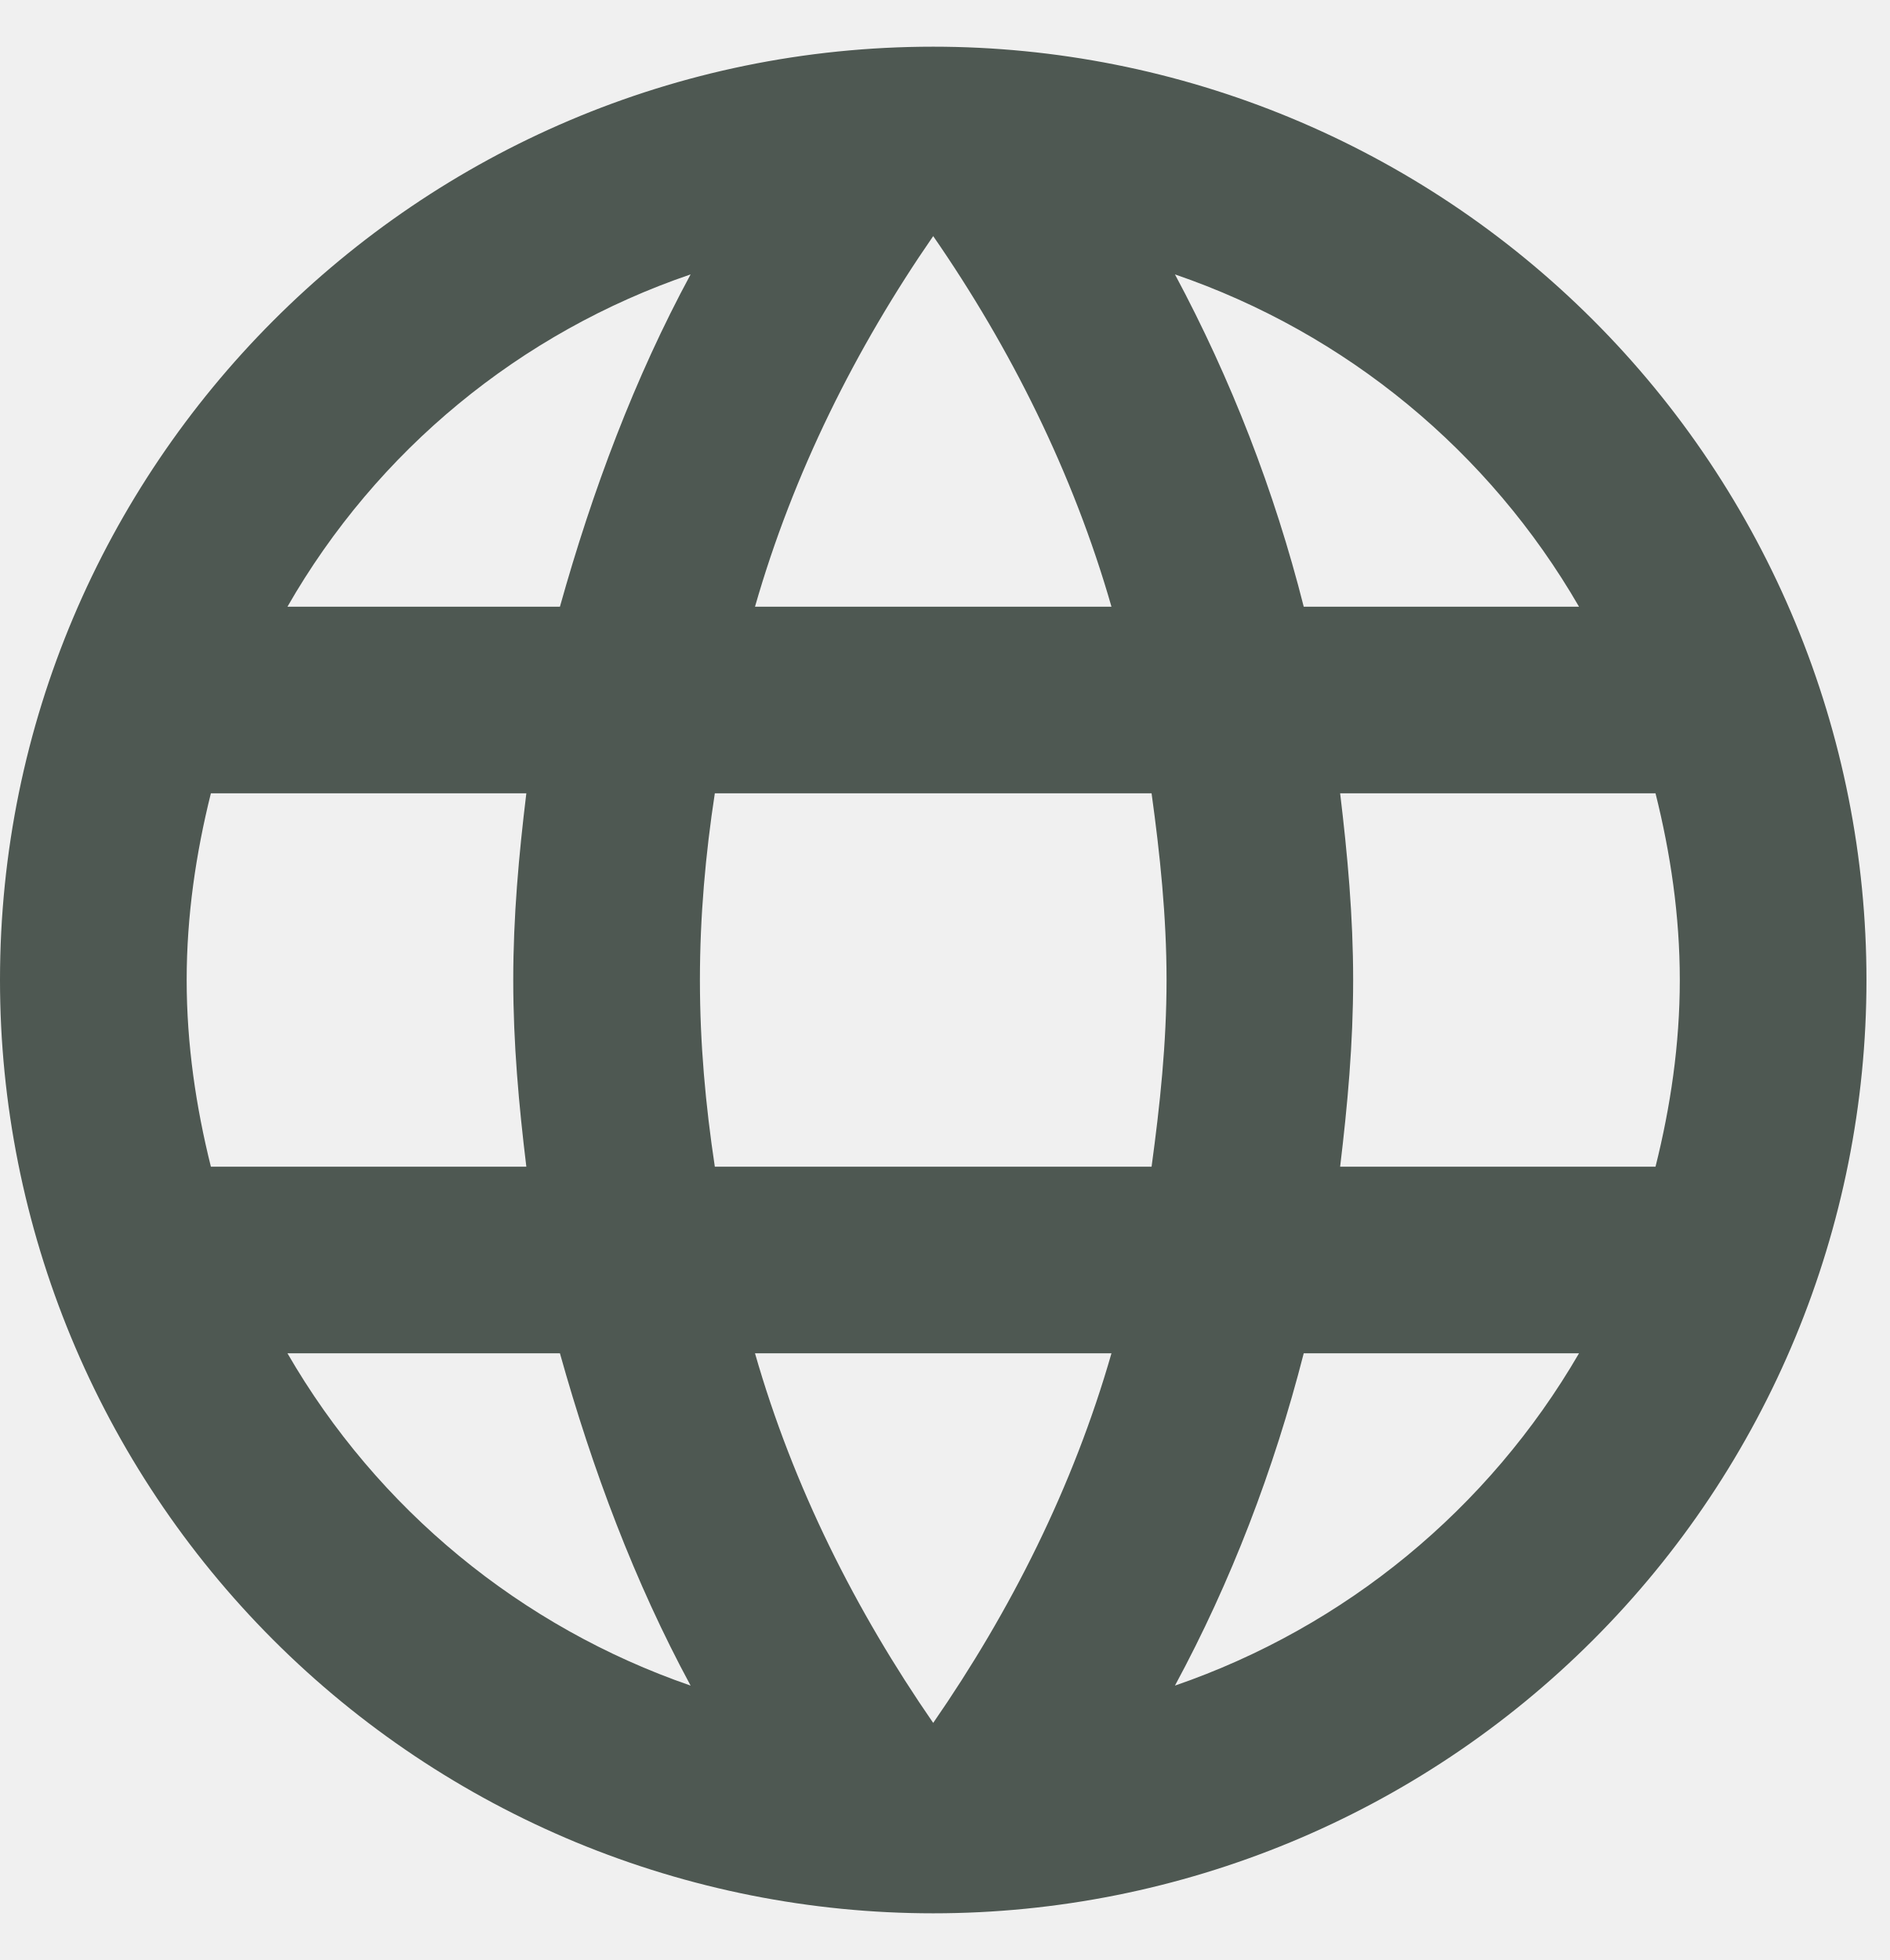
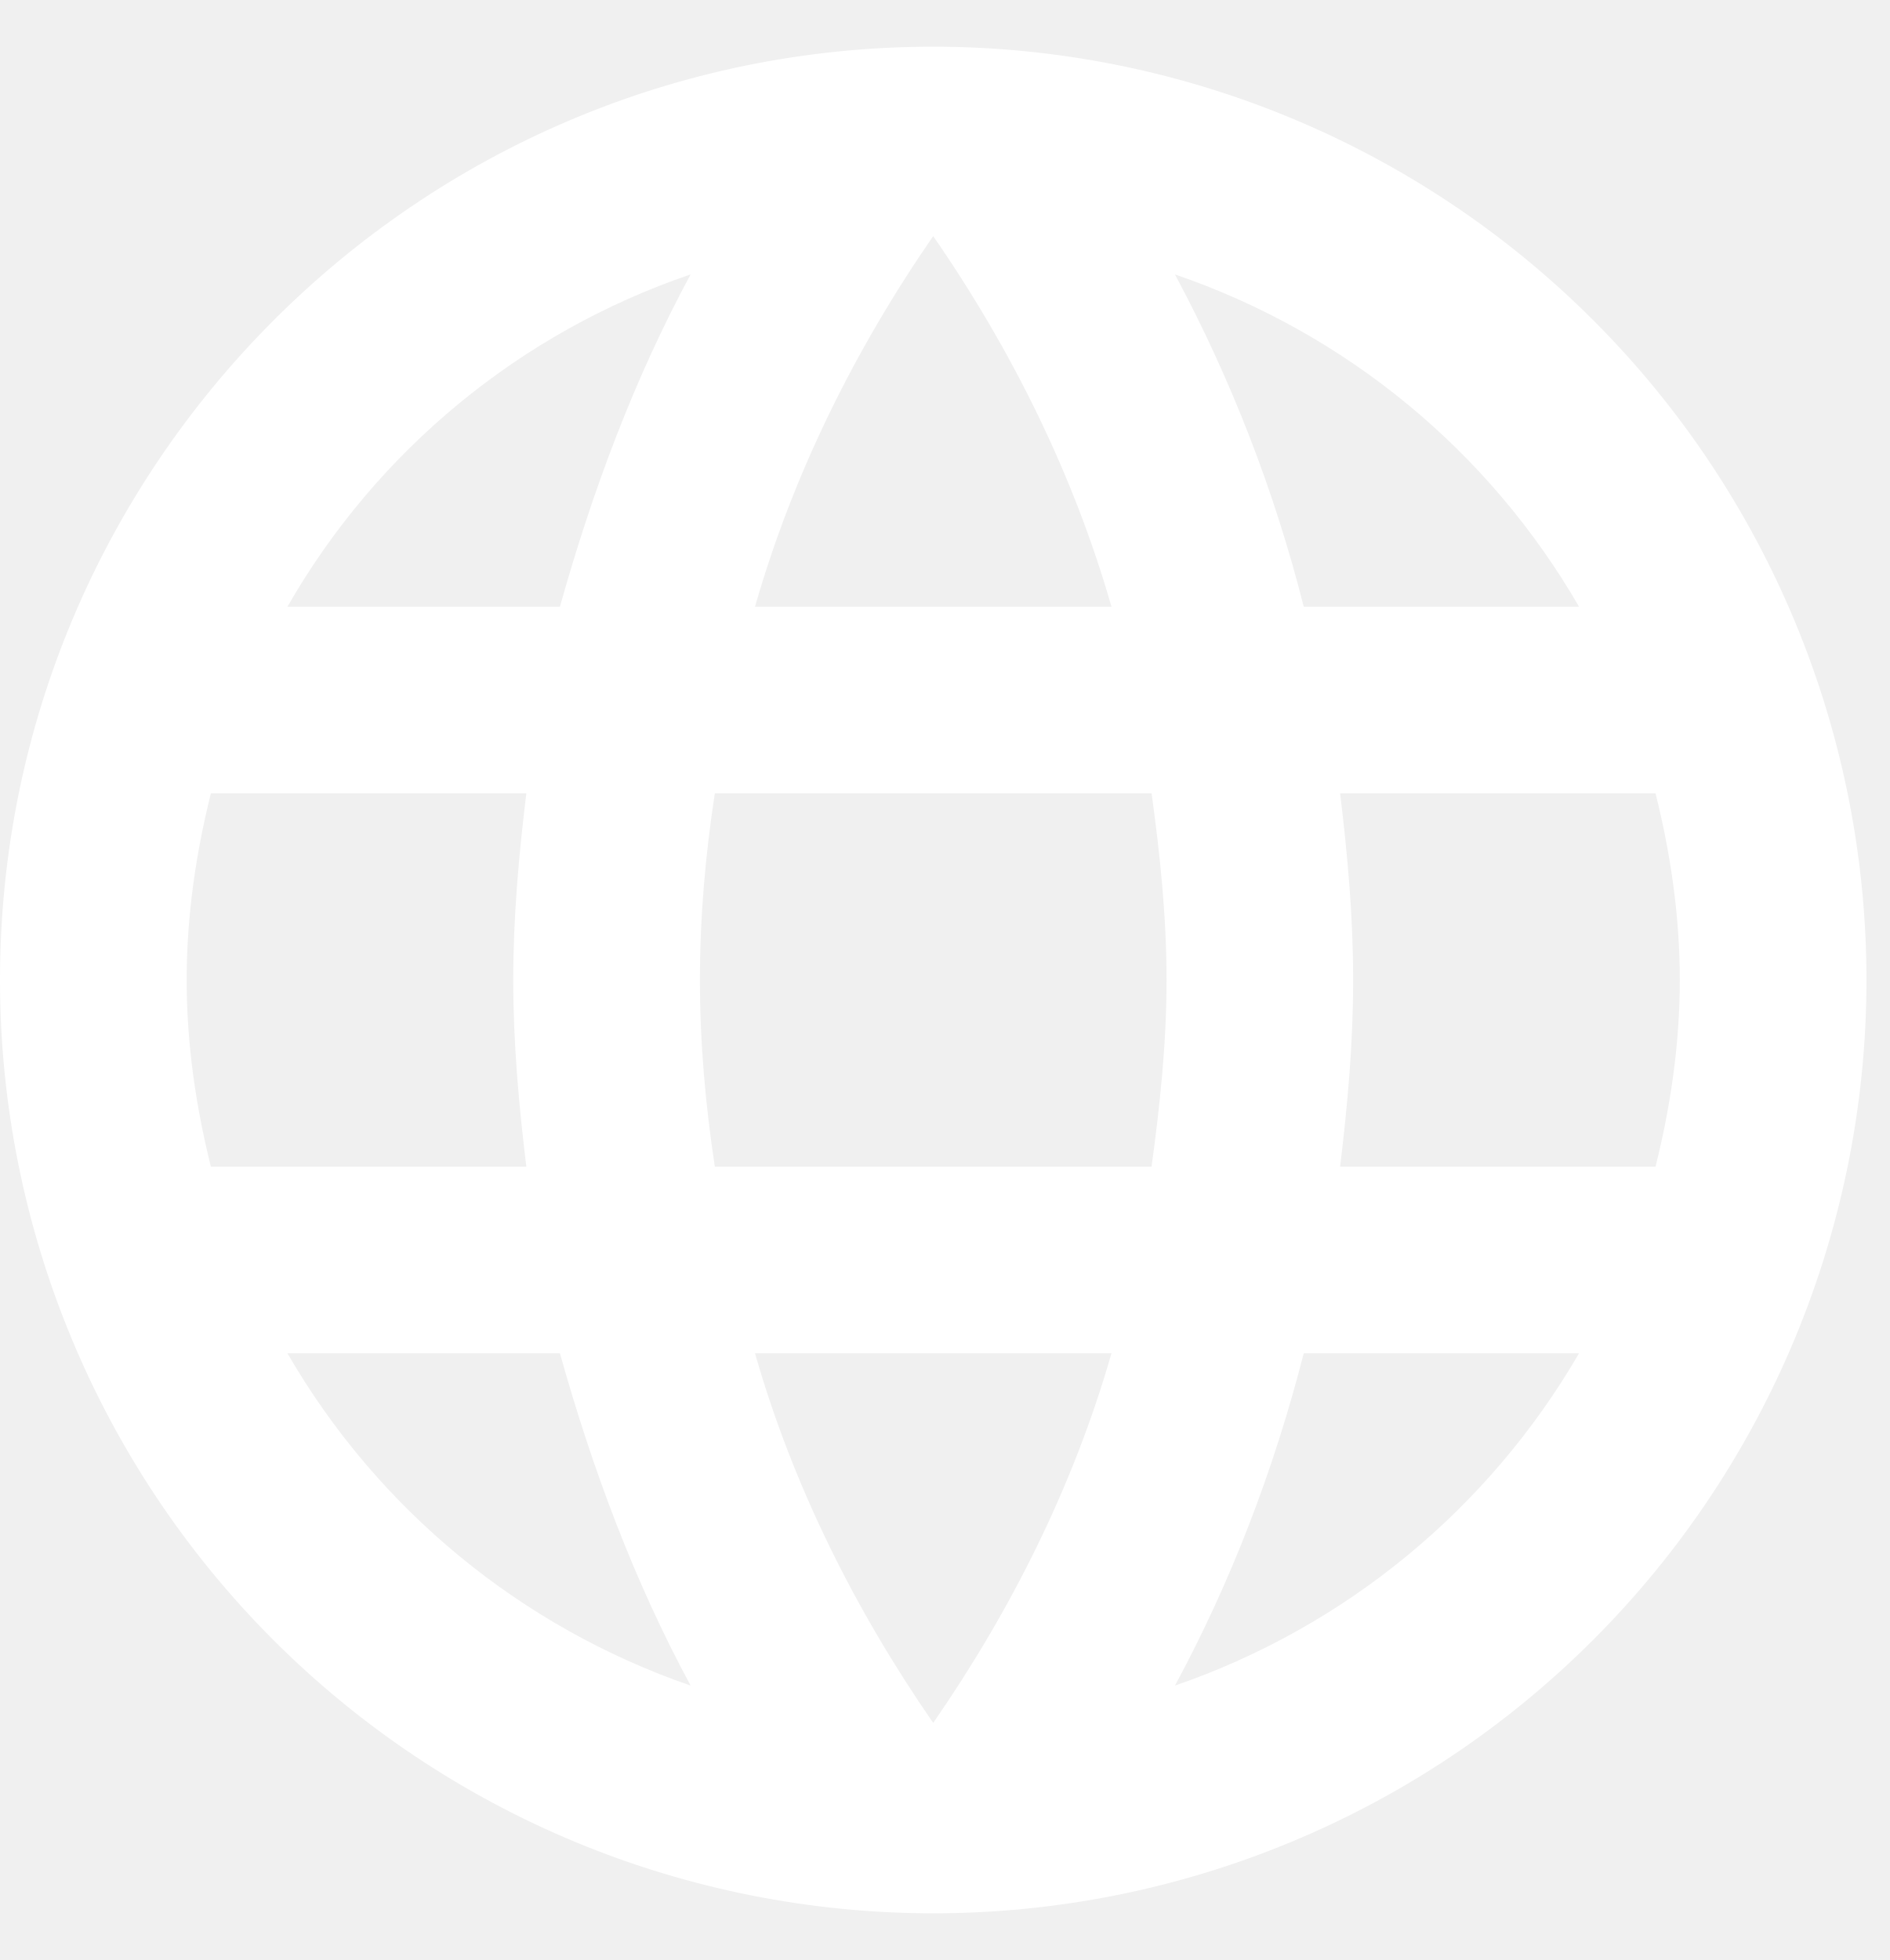
<svg xmlns="http://www.w3.org/2000/svg" width="27" height="28" viewBox="0 0 27 28" fill="none">
-   <path d="M19.147 16.667C19.253 15.787 19.333 14.907 19.333 14C19.333 13.093 19.253 12.213 19.147 11.333H23.653C23.867 12.187 24 13.08 24 14C24 14.92 23.867 15.813 23.653 16.667H19.147ZM16.787 24.08C17.587 22.6 18.2 21 18.627 19.333H22.56C21.268 21.558 19.219 23.243 16.787 24.08ZM16.453 16.667H10.213C10.08 15.787 10 14.907 10 14C10 13.093 10.08 12.2 10.213 11.333H16.453C16.573 12.2 16.667 13.093 16.667 14C16.667 14.907 16.573 15.787 16.453 16.667ZM13.333 24.613C12.227 23.013 11.333 21.24 10.787 19.333H15.88C15.333 21.24 14.44 23.013 13.333 24.613ZM8 8.667H4.107C5.385 6.436 7.433 4.749 9.867 3.92C9.067 5.4 8.467 7 8 8.667ZM4.107 19.333H8C8.467 21 9.067 22.6 9.867 24.08C7.438 23.242 5.393 21.557 4.107 19.333ZM3.013 16.667C2.8 15.813 2.667 14.92 2.667 14C2.667 13.08 2.8 12.187 3.013 11.333H7.52C7.413 12.213 7.333 13.093 7.333 14C7.333 14.907 7.413 15.787 7.52 16.667H3.013ZM13.333 3.373C14.44 4.973 15.333 6.76 15.88 8.667H10.787C11.333 6.76 12.227 4.973 13.333 3.373ZM22.56 8.667H18.627C18.209 7.015 17.591 5.421 16.787 3.92C19.24 4.76 21.28 6.453 22.56 8.667ZM13.333 0.667C5.96 0.667 0 6.667 0 14C0 17.536 1.405 20.928 3.905 23.428C5.143 24.666 6.613 25.648 8.231 26.319C9.849 26.988 11.582 27.333 13.333 27.333C16.87 27.333 20.261 25.929 22.761 23.428C25.262 20.928 26.667 17.536 26.667 14C26.667 12.249 26.322 10.515 25.652 8.898C24.982 7.28 24 5.81 22.761 4.572C21.523 3.334 20.053 2.352 18.436 1.682C16.818 1.012 15.084 0.667 13.333 0.667Z" fill="#4E5852" />
+   <path d="M19.147 16.667C19.253 15.787 19.333 14.907 19.333 14C19.333 13.093 19.253 12.213 19.147 11.333H23.653C23.867 12.187 24 13.08 24 14C24 14.92 23.867 15.813 23.653 16.667H19.147ZM16.787 24.08C17.587 22.6 18.2 21 18.627 19.333H22.56C21.268 21.558 19.219 23.243 16.787 24.08ZM16.453 16.667H10.213C10.08 15.787 10 14.907 10 14C10 13.093 10.08 12.2 10.213 11.333H16.453C16.573 12.2 16.667 13.093 16.667 14C16.667 14.907 16.573 15.787 16.453 16.667ZM13.333 24.613C12.227 23.013 11.333 21.24 10.787 19.333H15.88C15.333 21.24 14.44 23.013 13.333 24.613ZM8 8.667H4.107C5.385 6.436 7.433 4.749 9.867 3.92C9.067 5.4 8.467 7 8 8.667ZM4.107 19.333H8C8.467 21 9.067 22.6 9.867 24.08C7.438 23.242 5.393 21.557 4.107 19.333ZM3.013 16.667C2.8 15.813 2.667 14.92 2.667 14C2.667 13.08 2.8 12.187 3.013 11.333H7.52C7.413 12.213 7.333 13.093 7.333 14C7.333 14.907 7.413 15.787 7.52 16.667H3.013ZM13.333 3.373C14.44 4.973 15.333 6.76 15.88 8.667H10.787C11.333 6.76 12.227 4.973 13.333 3.373ZM22.56 8.667H18.627C18.209 7.015 17.591 5.421 16.787 3.92C19.24 4.76 21.28 6.453 22.56 8.667ZM13.333 0.667C5.96 0.667 0 6.667 0 14C0 17.536 1.405 20.928 3.905 23.428C5.143 24.666 6.613 25.648 8.231 26.319C9.849 26.988 11.582 27.333 13.333 27.333C16.87 27.333 20.261 25.929 22.761 23.428C25.262 20.928 26.667 17.536 26.667 14C26.667 12.249 26.322 10.515 25.652 8.898C24.982 7.28 24 5.81 22.761 4.572C21.523 3.334 20.053 2.352 18.436 1.682C16.818 1.012 15.084 0.667 13.333 0.667Z" fill="white" />
</svg>
